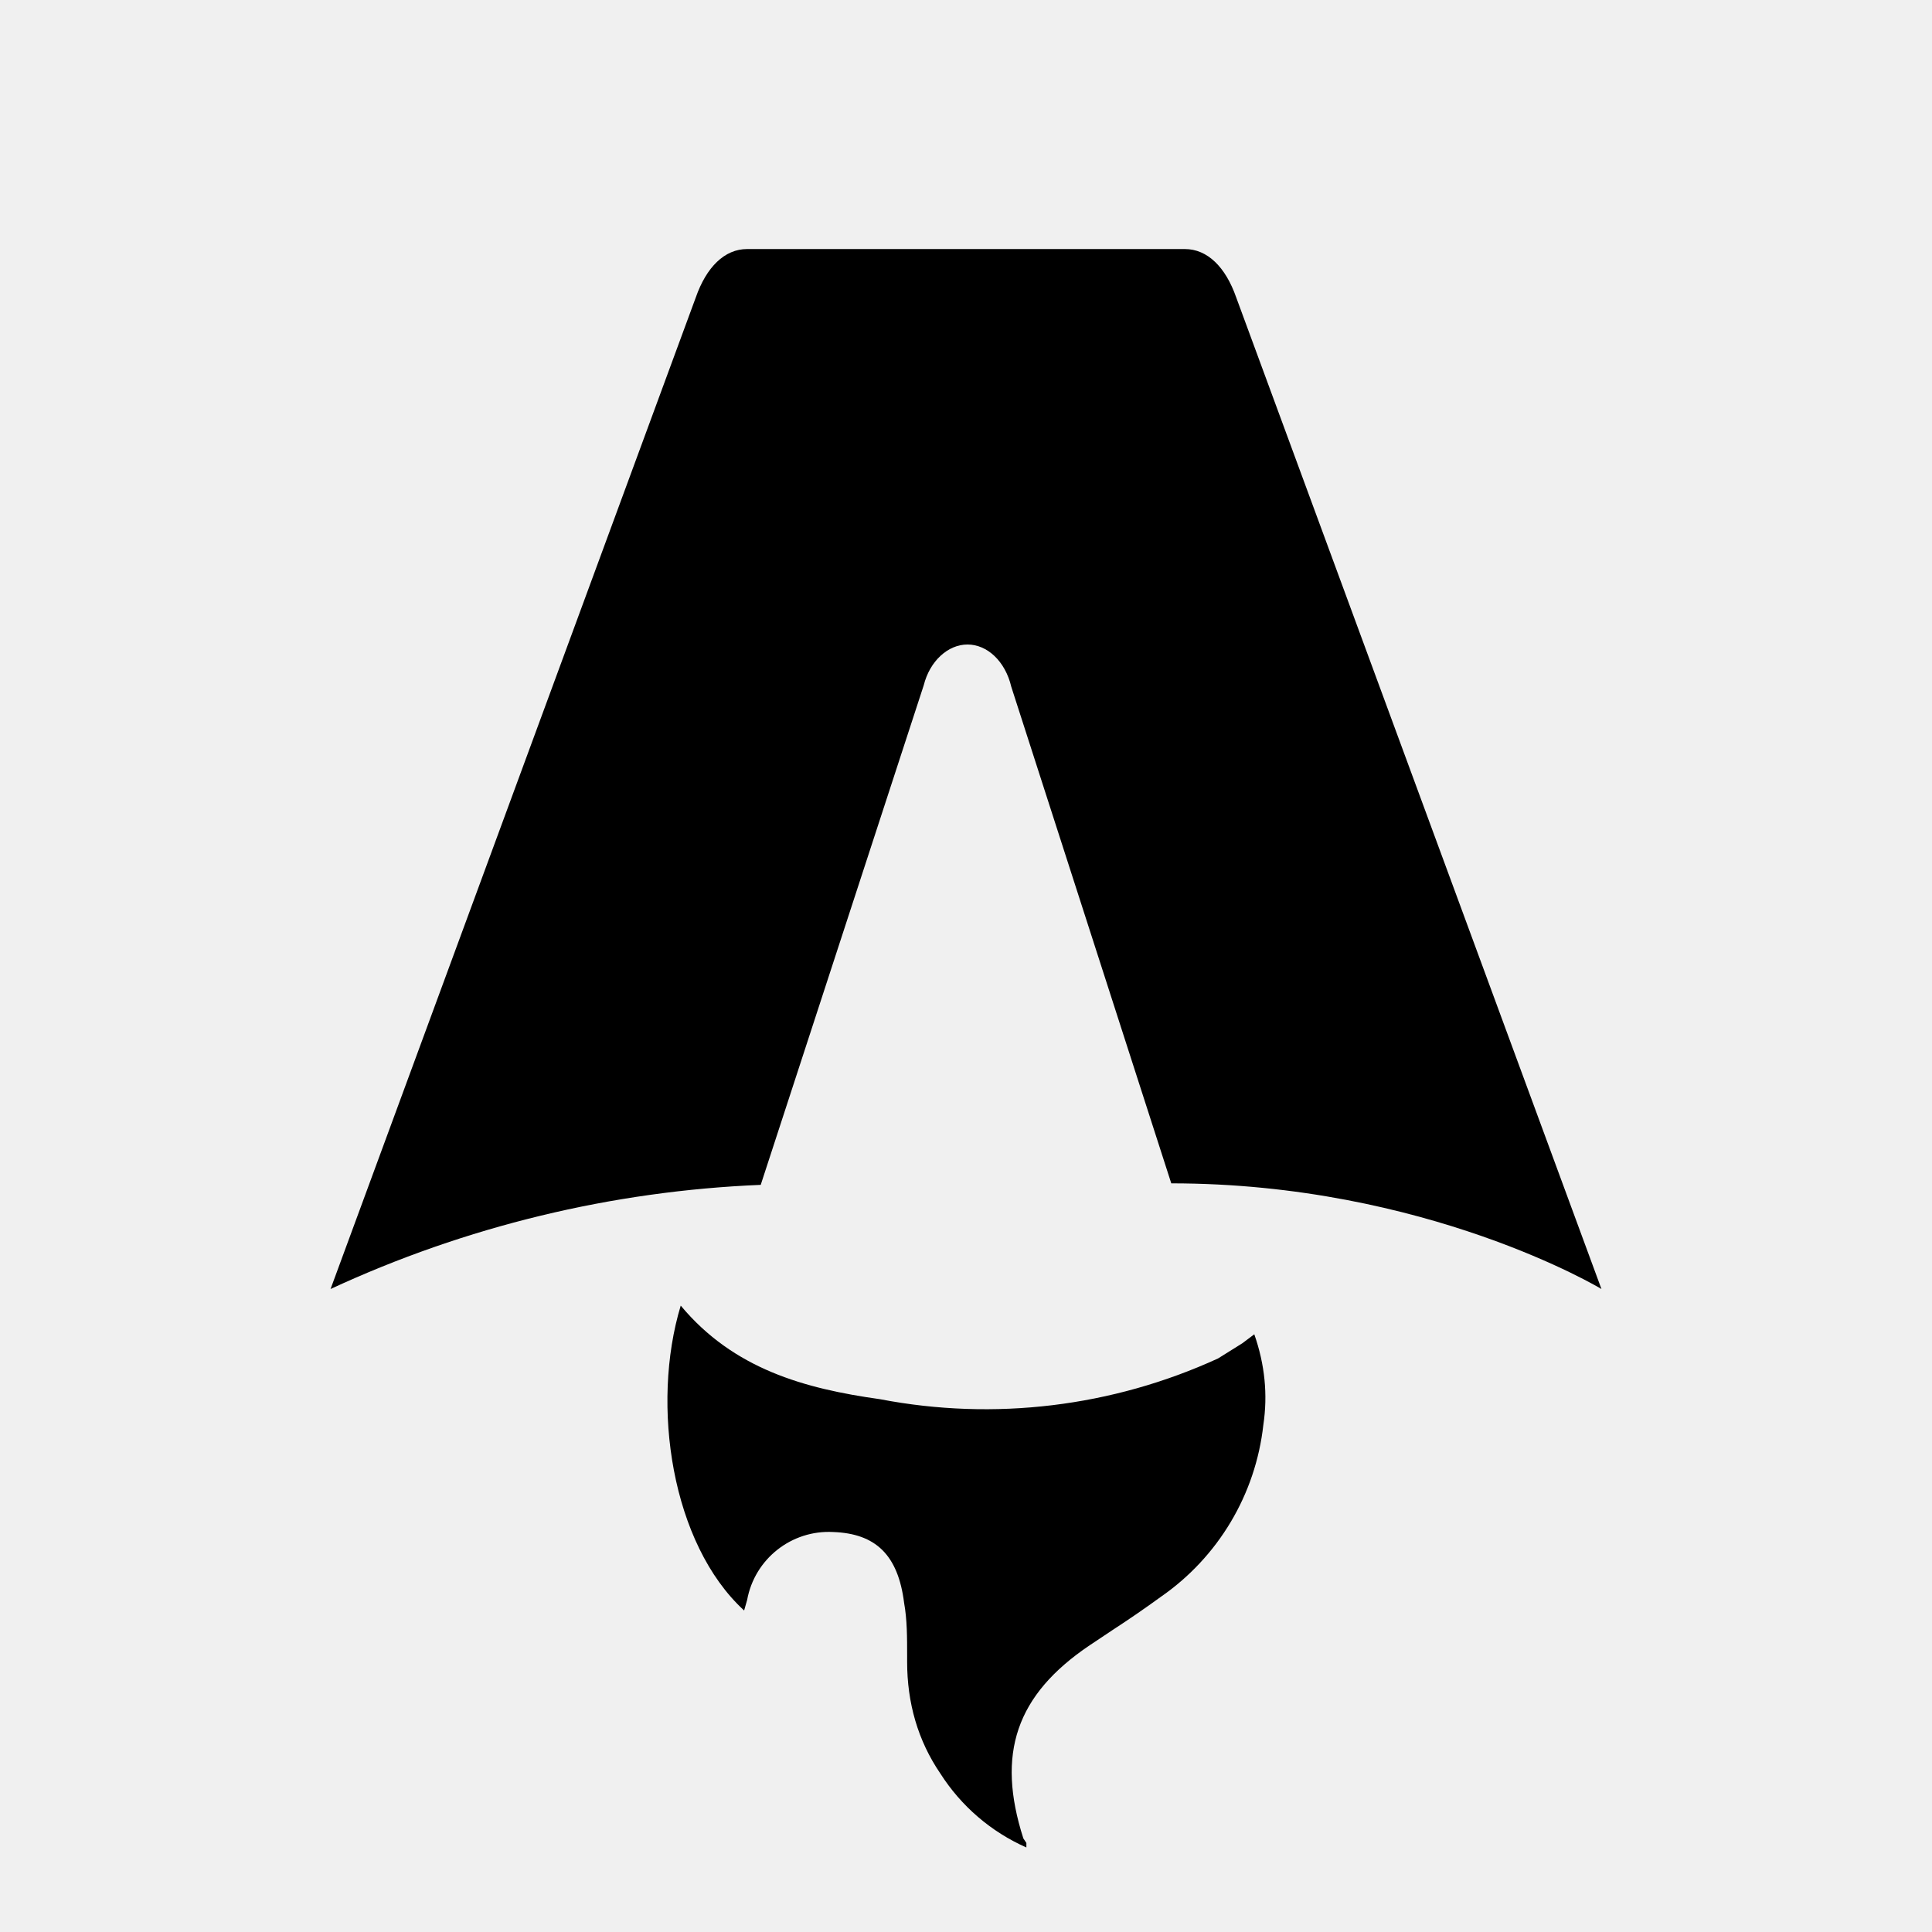
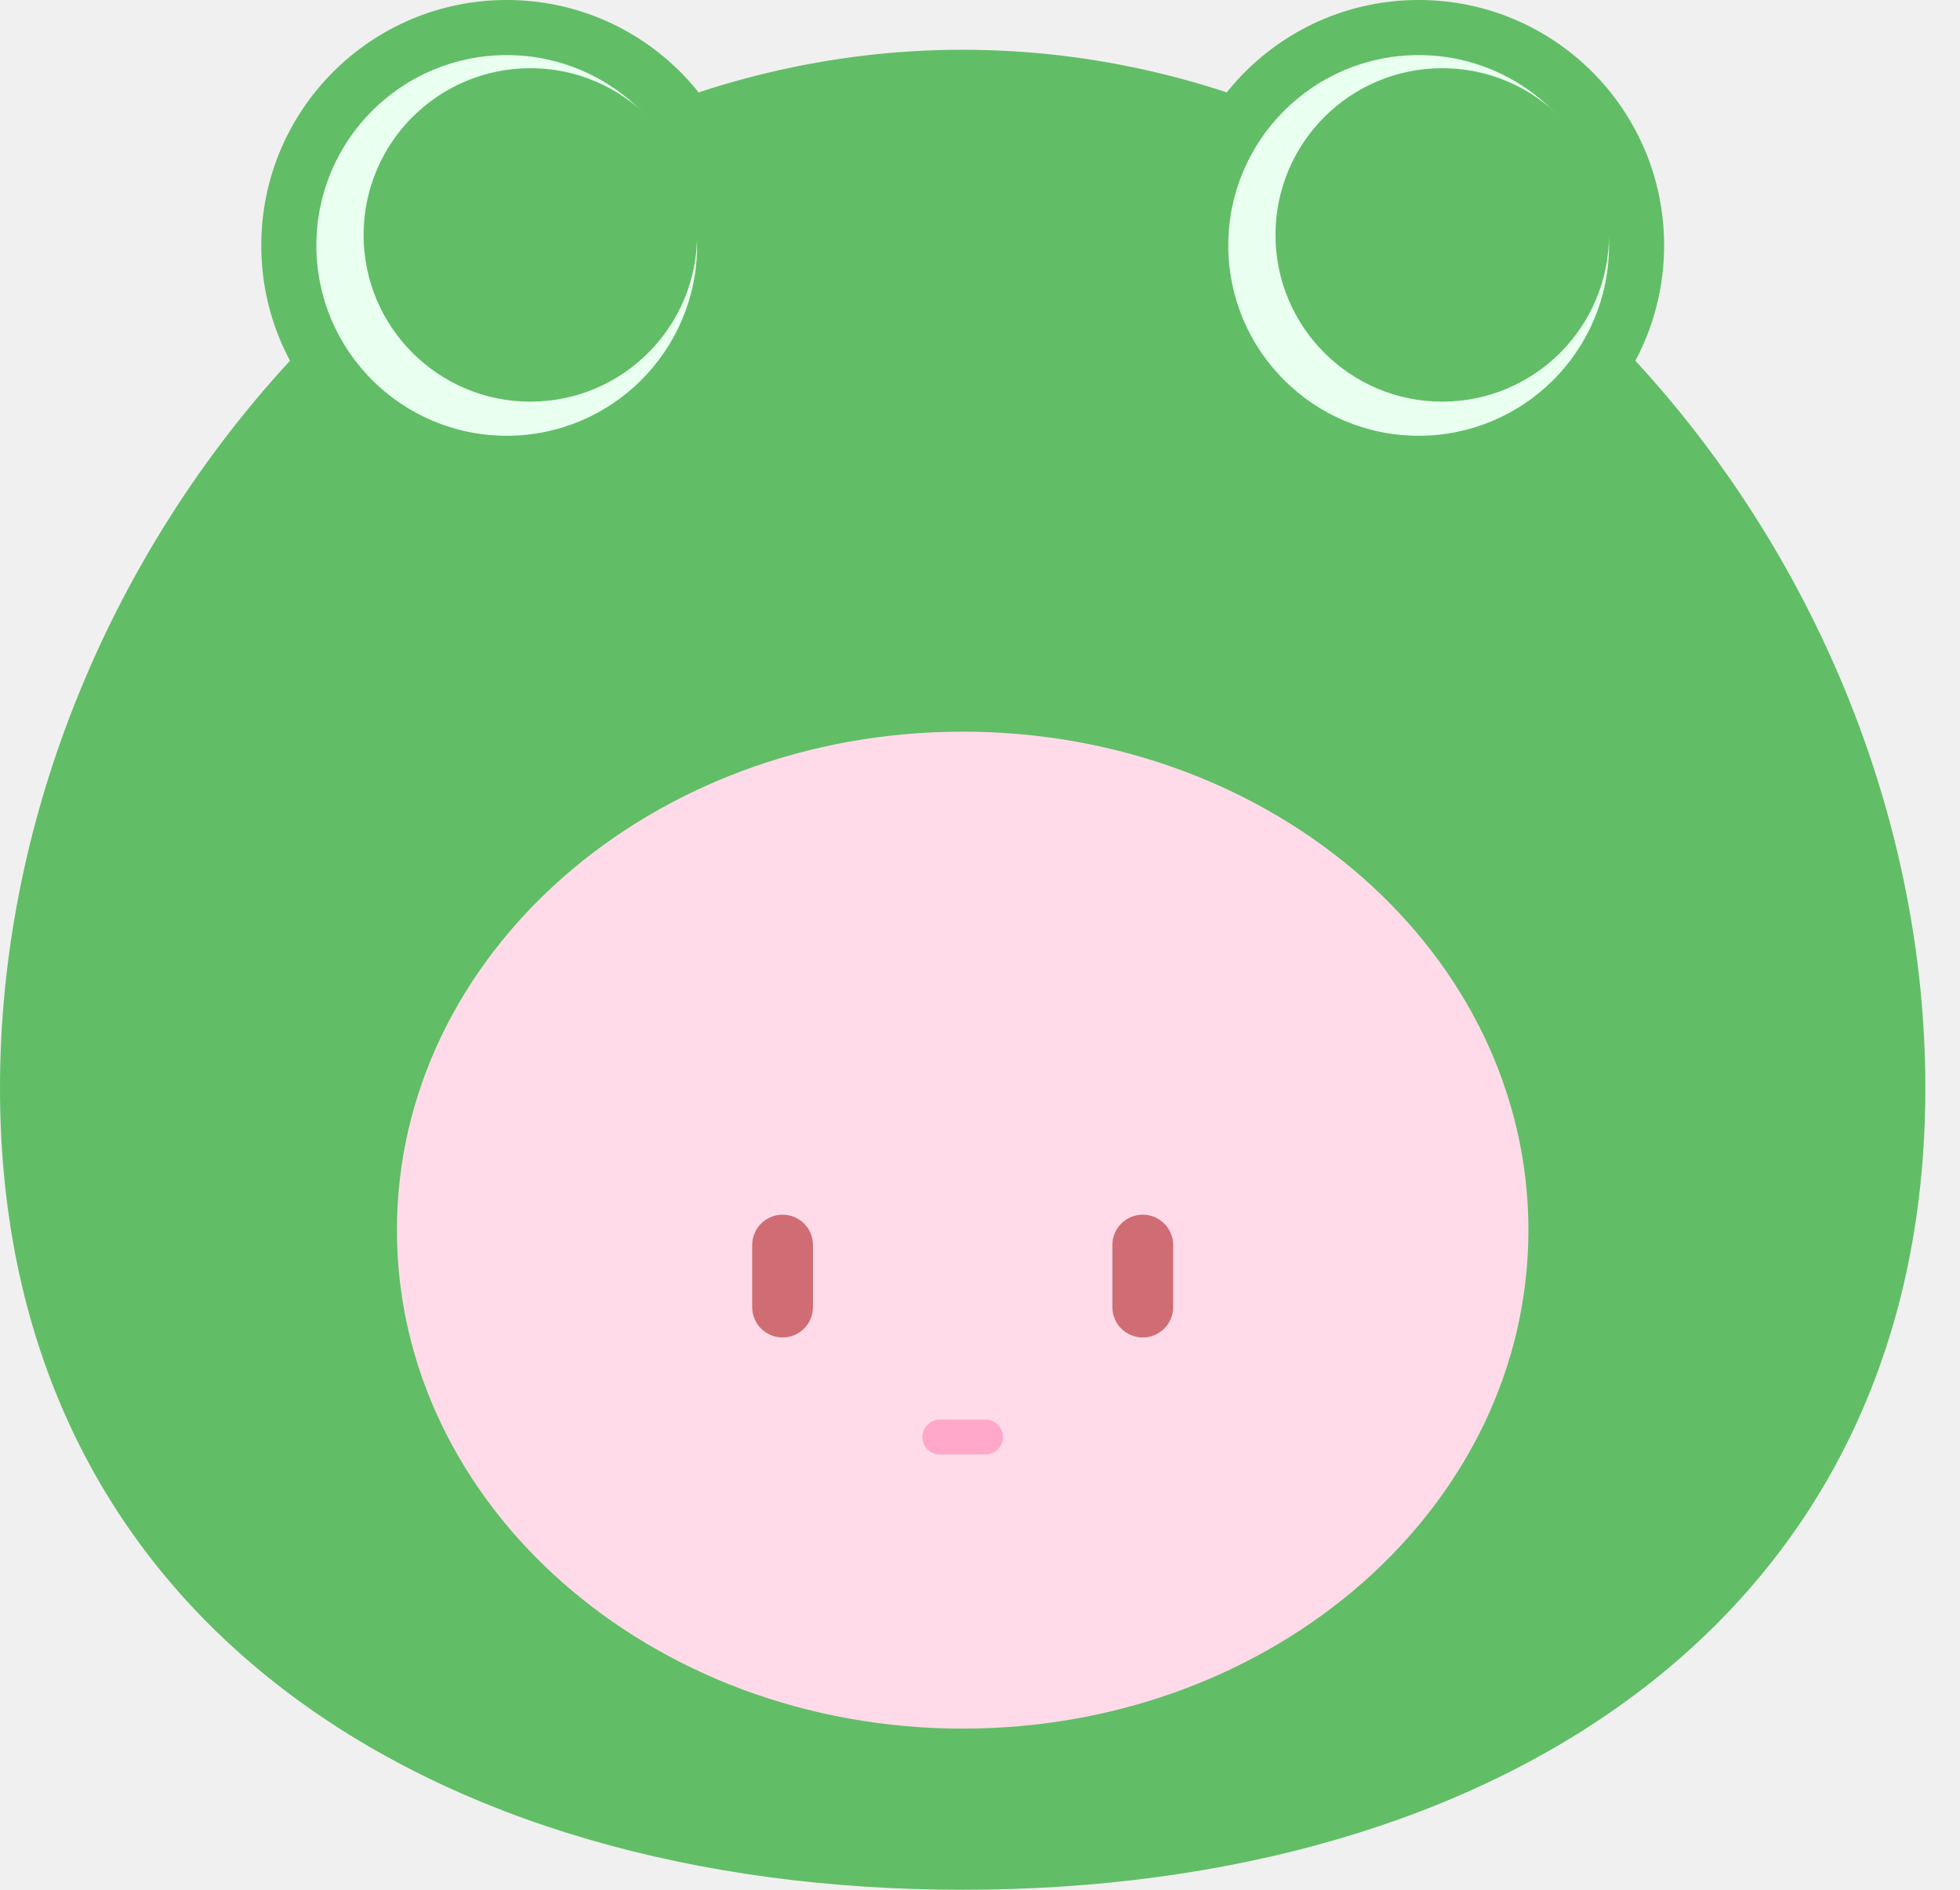
- <svg xmlns="http://www.w3.org/2000/svg" fill="none" viewBox="0 0 128 128">
-   <path d="M50.4 78.5a75.1 75.1 0 0 0-28.5 6.9l24.2-65.7c.7-2 1.9-3.2 3.4-3.2h29c1.5 0 2.7 1.2 3.4 3.2l24.2 65.7s-11.6-7-28.5-7L67 45.5c-.4-1.7-1.6-2.8-2.9-2.8-1.3 0-2.5 1.1-2.9 2.7L50.4 78.5Zm-1.1 28.2Zm-4.2-20.2c-2 6.6-.6 15.8 4.2 20.2a17.5 17.5 0 0 1 .2-.7 5.5 5.5 0 0 1 5.7-4.5c2.8.1 4.3 1.5 4.7 4.7.2 1.1.2 2.3.2 3.5v.4c0 2.7.7 5.2 2.2 7.4a13 13 0 0 0 5.7 4.9v-.3l-.2-.3c-1.8-5.6-.5-9.5 4.4-12.8l1.5-1a73 73 0 0 0 3.2-2.2 16 16 0 0 0 6.8-11.4c.3-2 .1-4-.6-6l-.8.6-1.6 1a37 37 0 0 1-22.4 2.7c-5-.7-9.7-2-13.2-6.2Z" />
-   <style>
-         path { fill: #000; }
-         @media (prefers-color-scheme: dark) {
-             path { fill: #FFF; }
-         }
-     </style>
+ <svg xmlns="http://www.w3.org/2000/svg" width="56" height="54" viewBox="0 0 56 54" fill="none">
+   <path d="M55.01 31.089C55.01 46.28 42.696 54 27.505 54C12.315 54 0 46.28 0 31.089C0 15.899 12.315 1.422 27.505 1.422C42.696 1.422 55.01 15.899 55.01 31.089Z" fill="#62BD67" />
+   <ellipse cx="27.505" cy="35.151" rx="16.164" ry="14.244" fill="#FFDBE9" />
+   <rect x="21.491" y="34.709" width="1.737" height="3.509" rx="0.868" fill="#D06D74" />
+   <rect x="28.657" y="40.565" width="0.997" height="2.304" rx="0.499" transform="rotate(90 28.6572 40.5645)" fill="#FFA8C9" />
+   <rect x="31.782" y="34.709" width="1.737" height="3.509" rx="0.868" fill="#D06D74" />
+   <circle cx="14.478" cy="7.013" r="7.013" fill="#62BD67" />
+   <circle cx="40.533" cy="7.013" r="7.013" fill="#62BD67" />
+   <circle cx="14.478" cy="7.013" r="5.439" fill="#E9FFF0" />
+   <circle cx="40.533" cy="7.013" r="5.439" fill="#E9FFF0" />
+   <circle cx="15.153" cy="6.713" r="4.764" fill="#62BD67" />
+   <circle cx="41.207" cy="6.713" r="4.764" fill="#62BD67" />
</svg>
